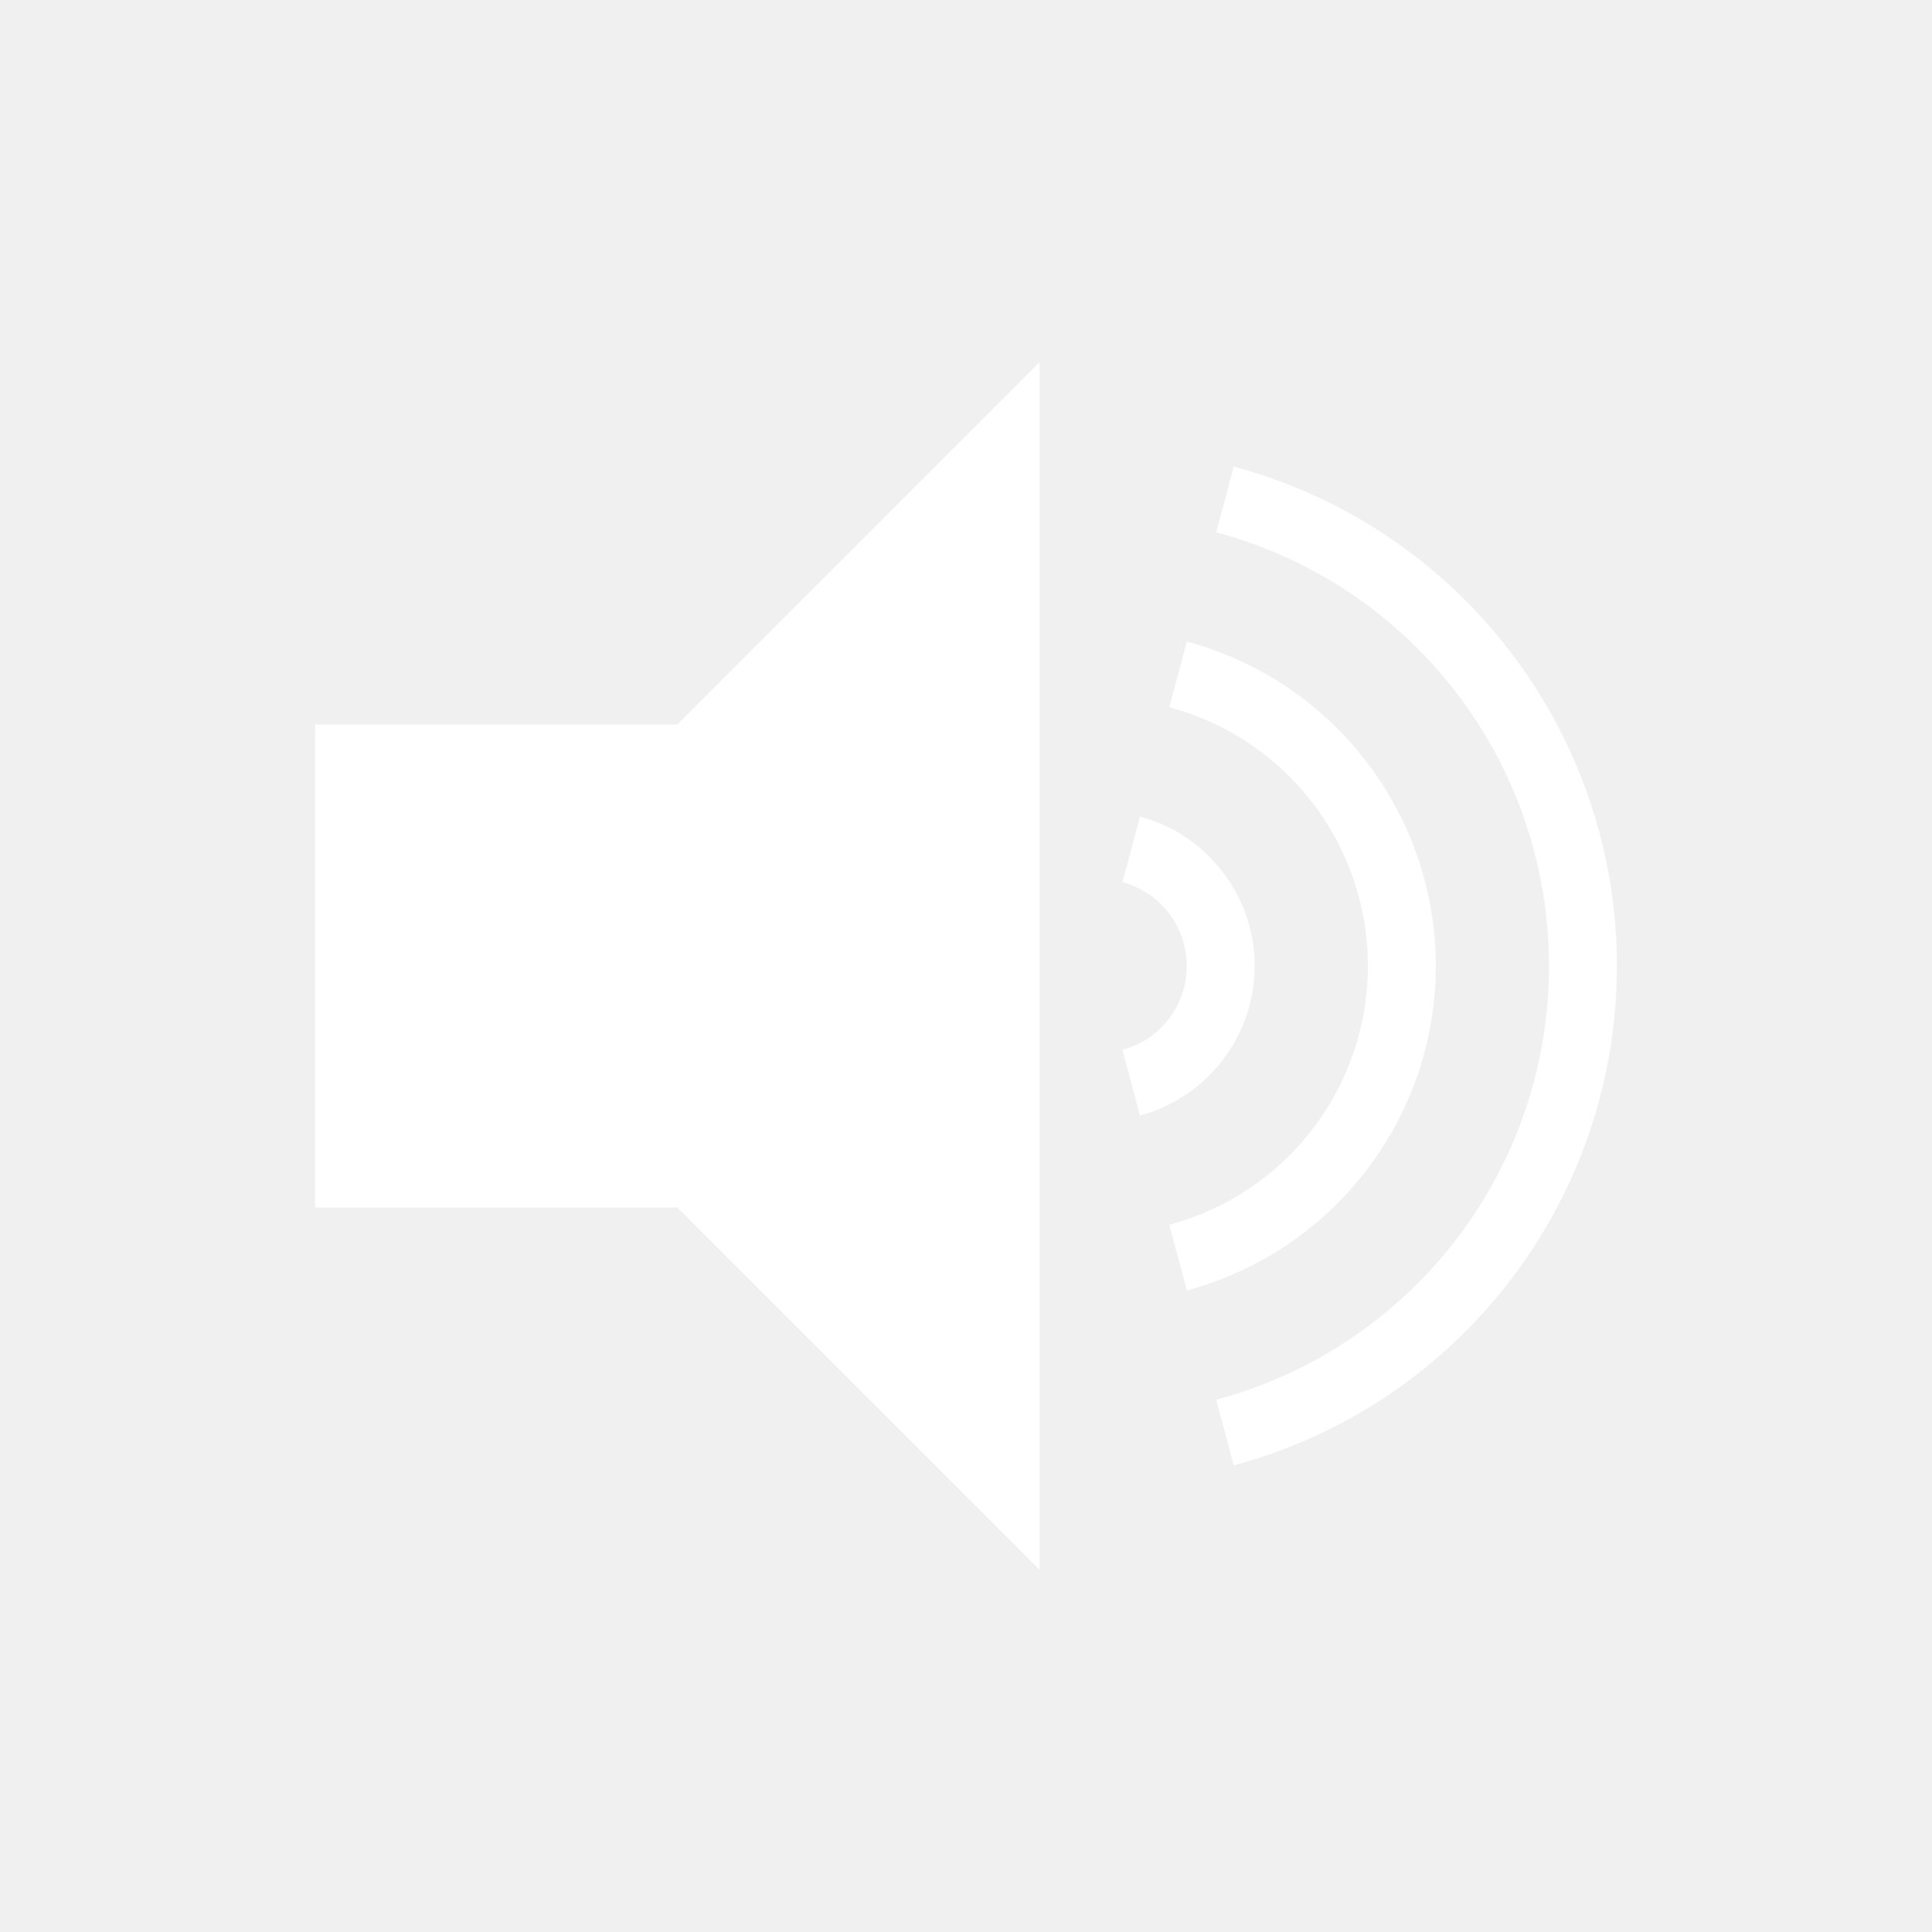
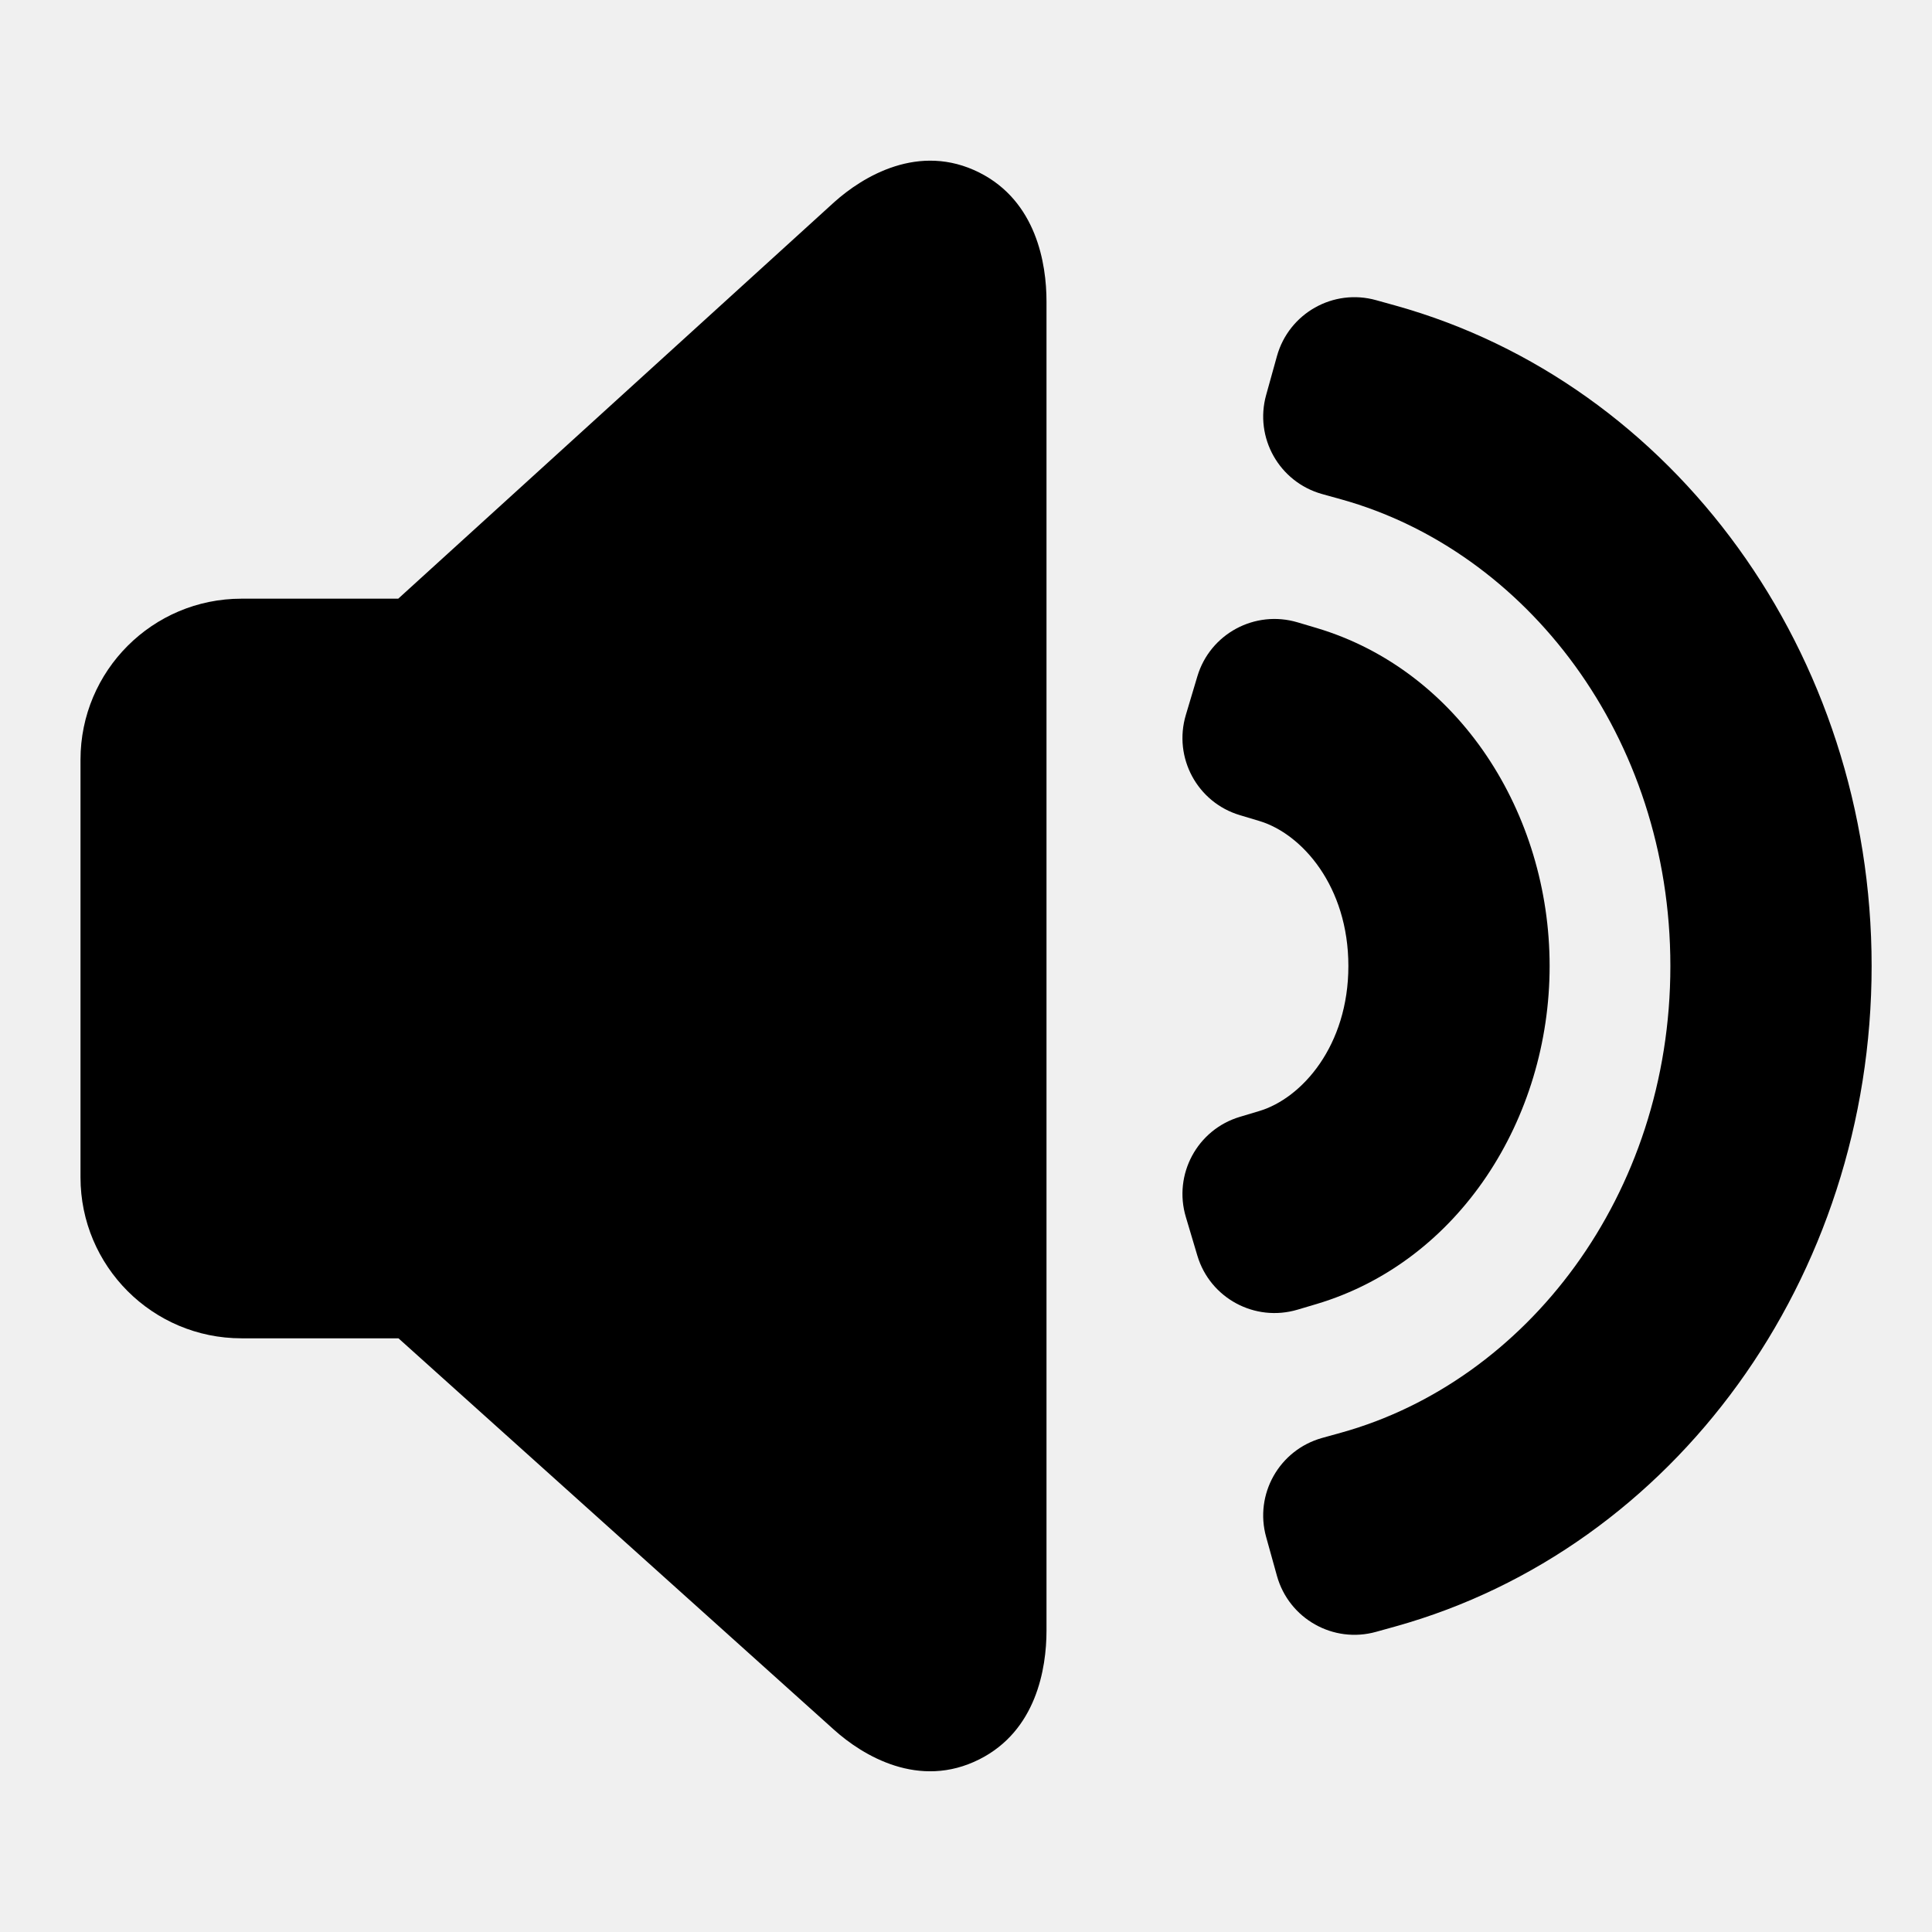
- <svg xmlns="http://www.w3.org/2000/svg" viewBox="0 0 512 512" style="height: 512px; width: 512px;">
-   <g class="" transform="translate(0,0)" style="">
-     <path d="m275.5 96-96 96h-96v128h96l96 96V96zm51.46 27.668-4.66 17.387c52.066 13.95 88.2 61.04 88.2 114.945 0 53.904-36.134 100.994-88.2 114.945l4.66 17.387C386.81 372.295 428.5 317.962 428.5 256c0-61.963-41.69-116.295-101.54-132.332zm-12.425 46.365-4.658 17.387C340.96 195.748 362.5 223.822 362.5 256s-21.54 60.252-52.623 68.58l4.658 17.387C353.402 331.552 380.5 296.237 380.5 256c0-40.238-27.098-75.552-65.965-85.967zm-12.424 46.363-4.657 17.387C307.55 236.49 314.5 245.547 314.5 256s-6.95 19.51-17.047 22.217l4.658 17.387c17.884-4.792 30.39-21.09 30.39-39.604 0-18.513-12.506-34.812-30.39-39.604z" fill="#fff" fill-opacity="1" />
-   </g>
+ <svg xmlns="http://www.w3.org/2000/svg" width="800px" height="800px" viewBox="0 0 24 24" fill="none">
+   <path d="M13 3.745C13 3.273 12.873 2.5 12.166 2.144C11.415 1.766 10.716 2.194 10.362 2.512L4.947 7.437H3C1.895 7.437 1 8.333 1 9.437L1 14.625C1 15.729 1.895 16.625 3 16.625H4.95L10.362 21.489C10.717 21.808 11.416 22.233 12.166 21.855C12.872 21.5 13 20.729 13 20.256V3.745Z" fill="#000000" />
+   <path d="M17.336 3.796L17.095 3.729C16.563 3.58 16.012 3.891 15.863 4.423L15.729 4.905C15.58 5.437 15.891 5.988 16.423 6.137L16.664 6.204C18.955 6.843 20.75 9.146 20.75 12C20.75 14.854 18.955 17.157 16.664 17.796L16.423 17.863C15.891 18.012 15.58 18.563 15.729 19.095L15.863 19.577C16.012 20.109 16.563 20.42 17.095 20.271L17.336 20.204C20.796 19.239 23.25 15.882 23.25 12C23.25 8.118 20.796 4.761 17.336 3.796Z" fill="#000000" />
+   <path d="M16.358 7.802L16.119 7.731C15.589 7.573 15.032 7.873 14.874 8.402L14.731 8.881C14.573 9.411 14.873 9.968 15.402 10.126L15.642 10.198C16.175 10.357 16.75 11.012 16.75 12C16.75 12.988 16.175 13.643 15.642 13.802L15.402 13.874C14.873 14.032 14.573 14.589 14.731 15.118L14.874 15.598C15.032 16.127 15.589 16.427 16.119 16.269L16.358 16.198C18.125 15.669 19.25 13.899 19.25 12C19.25 10.101 18.125 8.331 16.358 7.802Z" fill="#000000" />
</svg>
